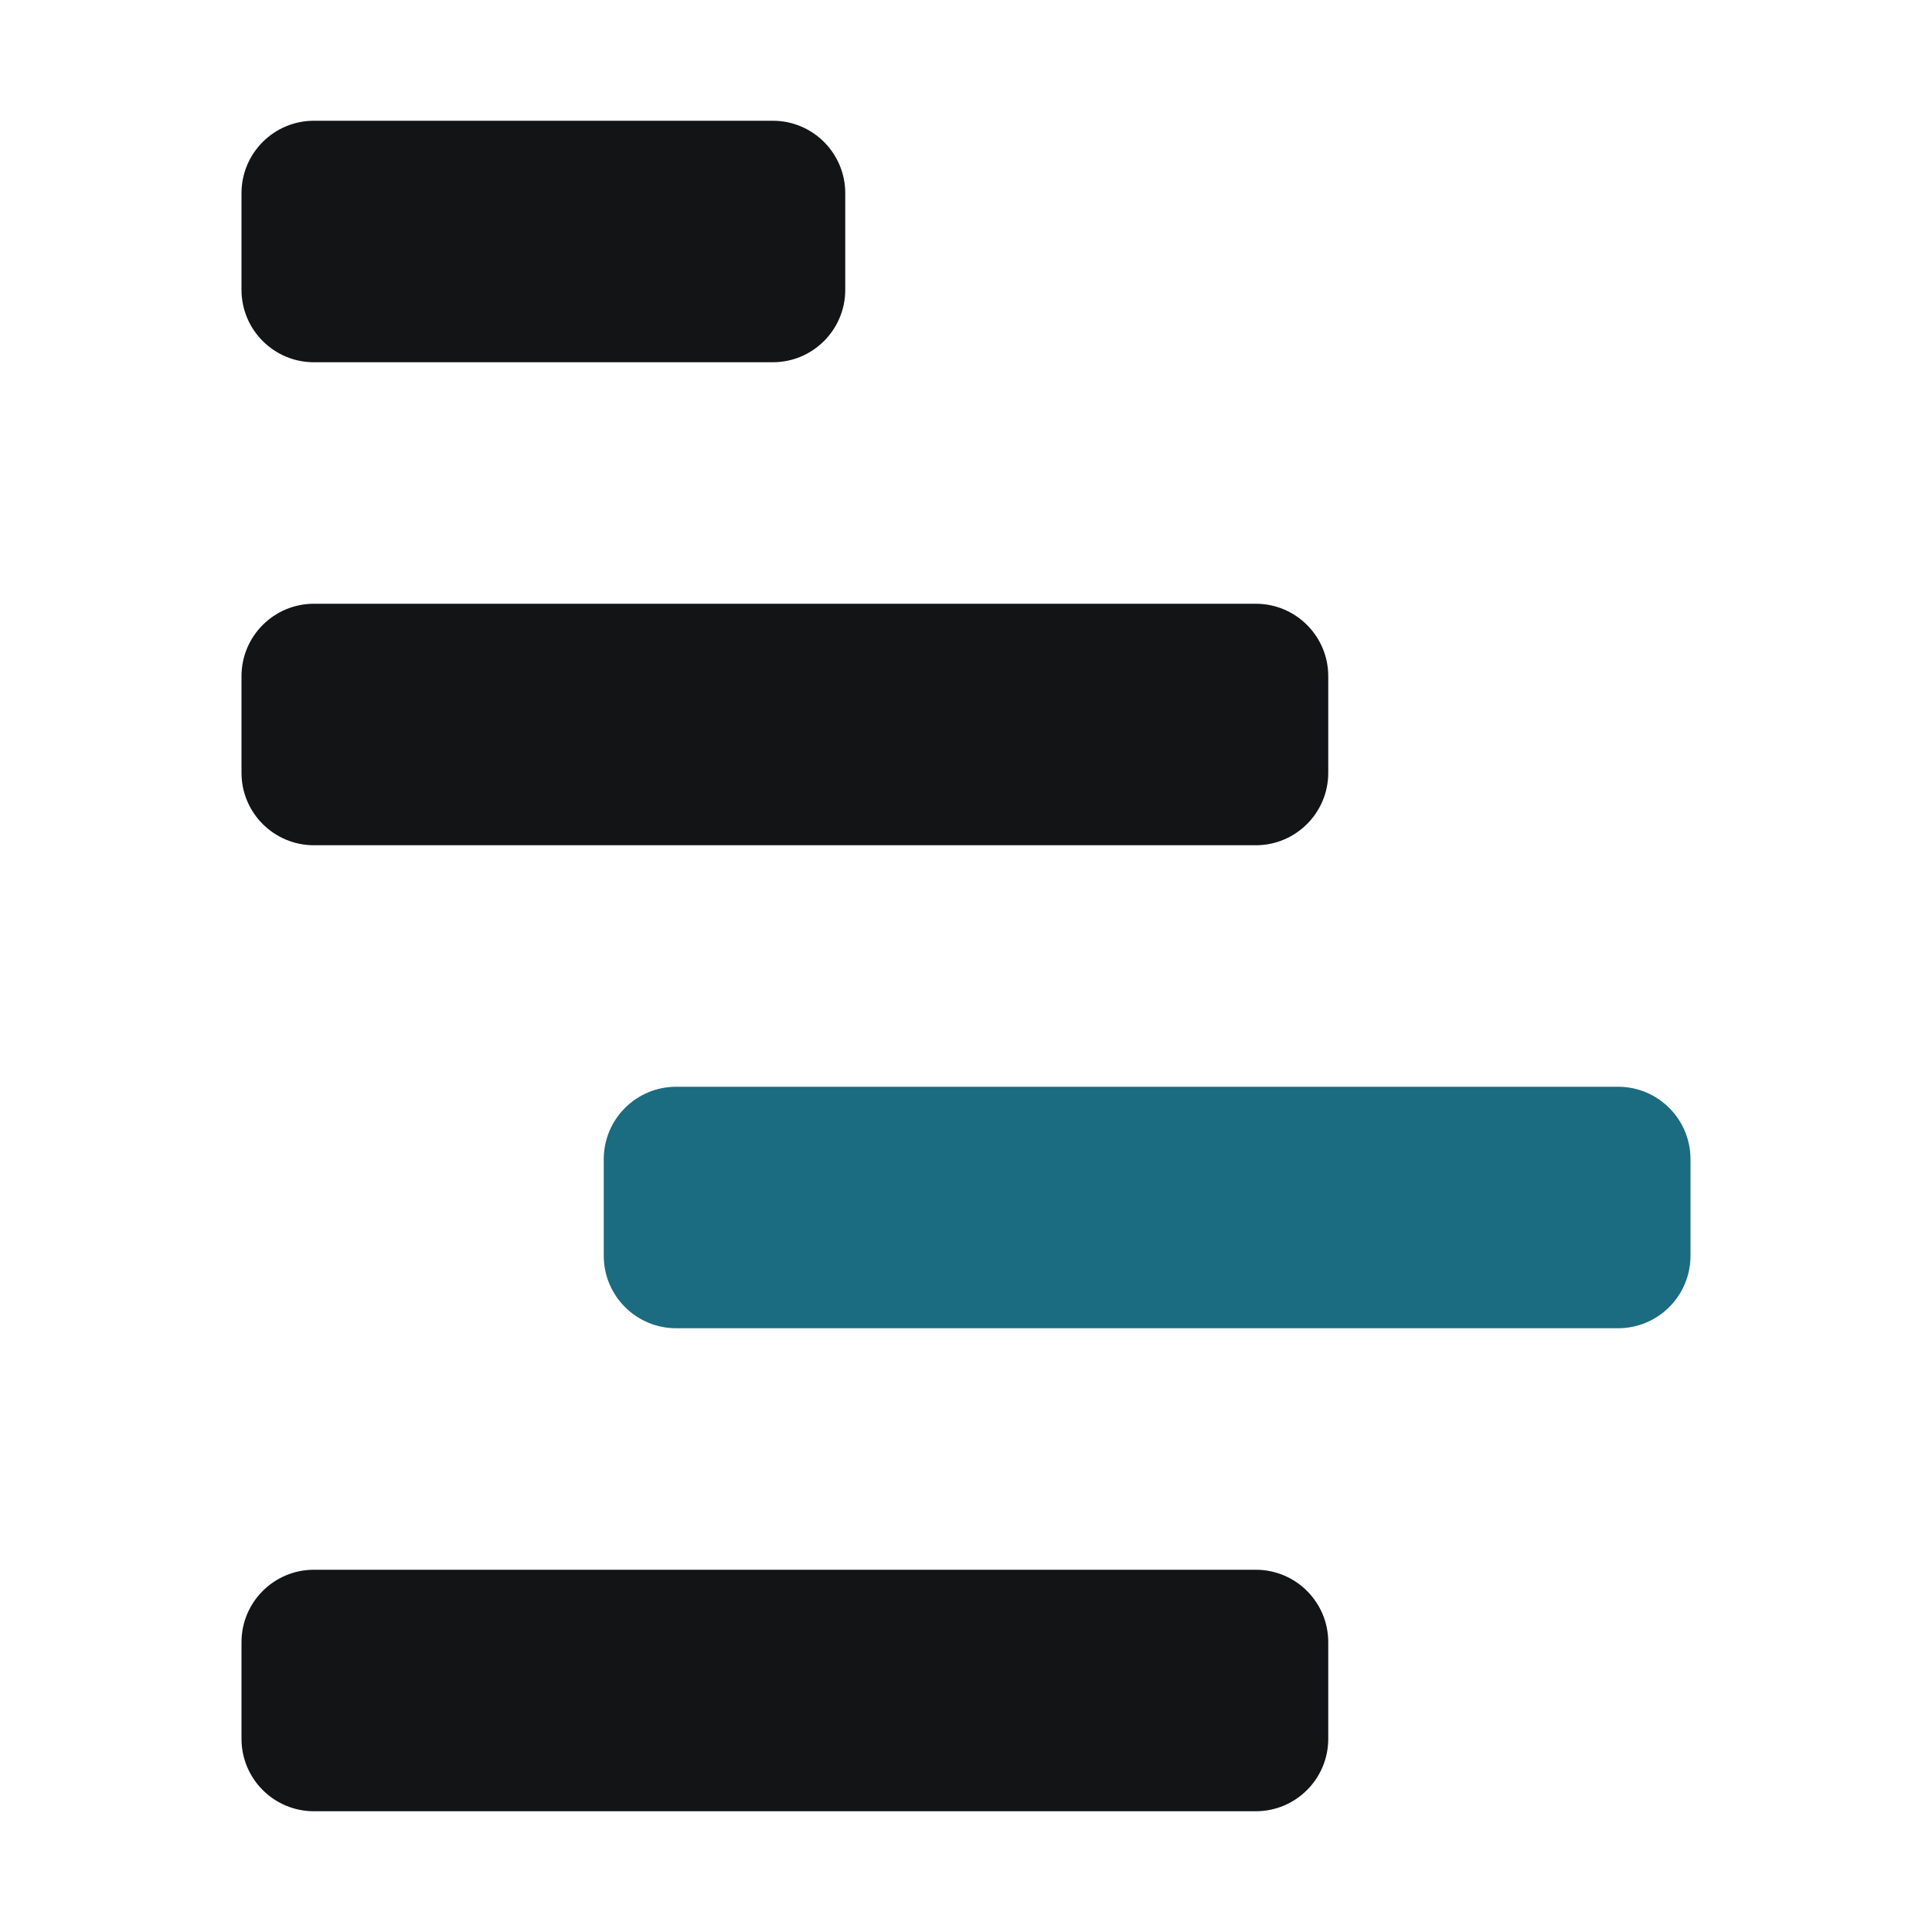
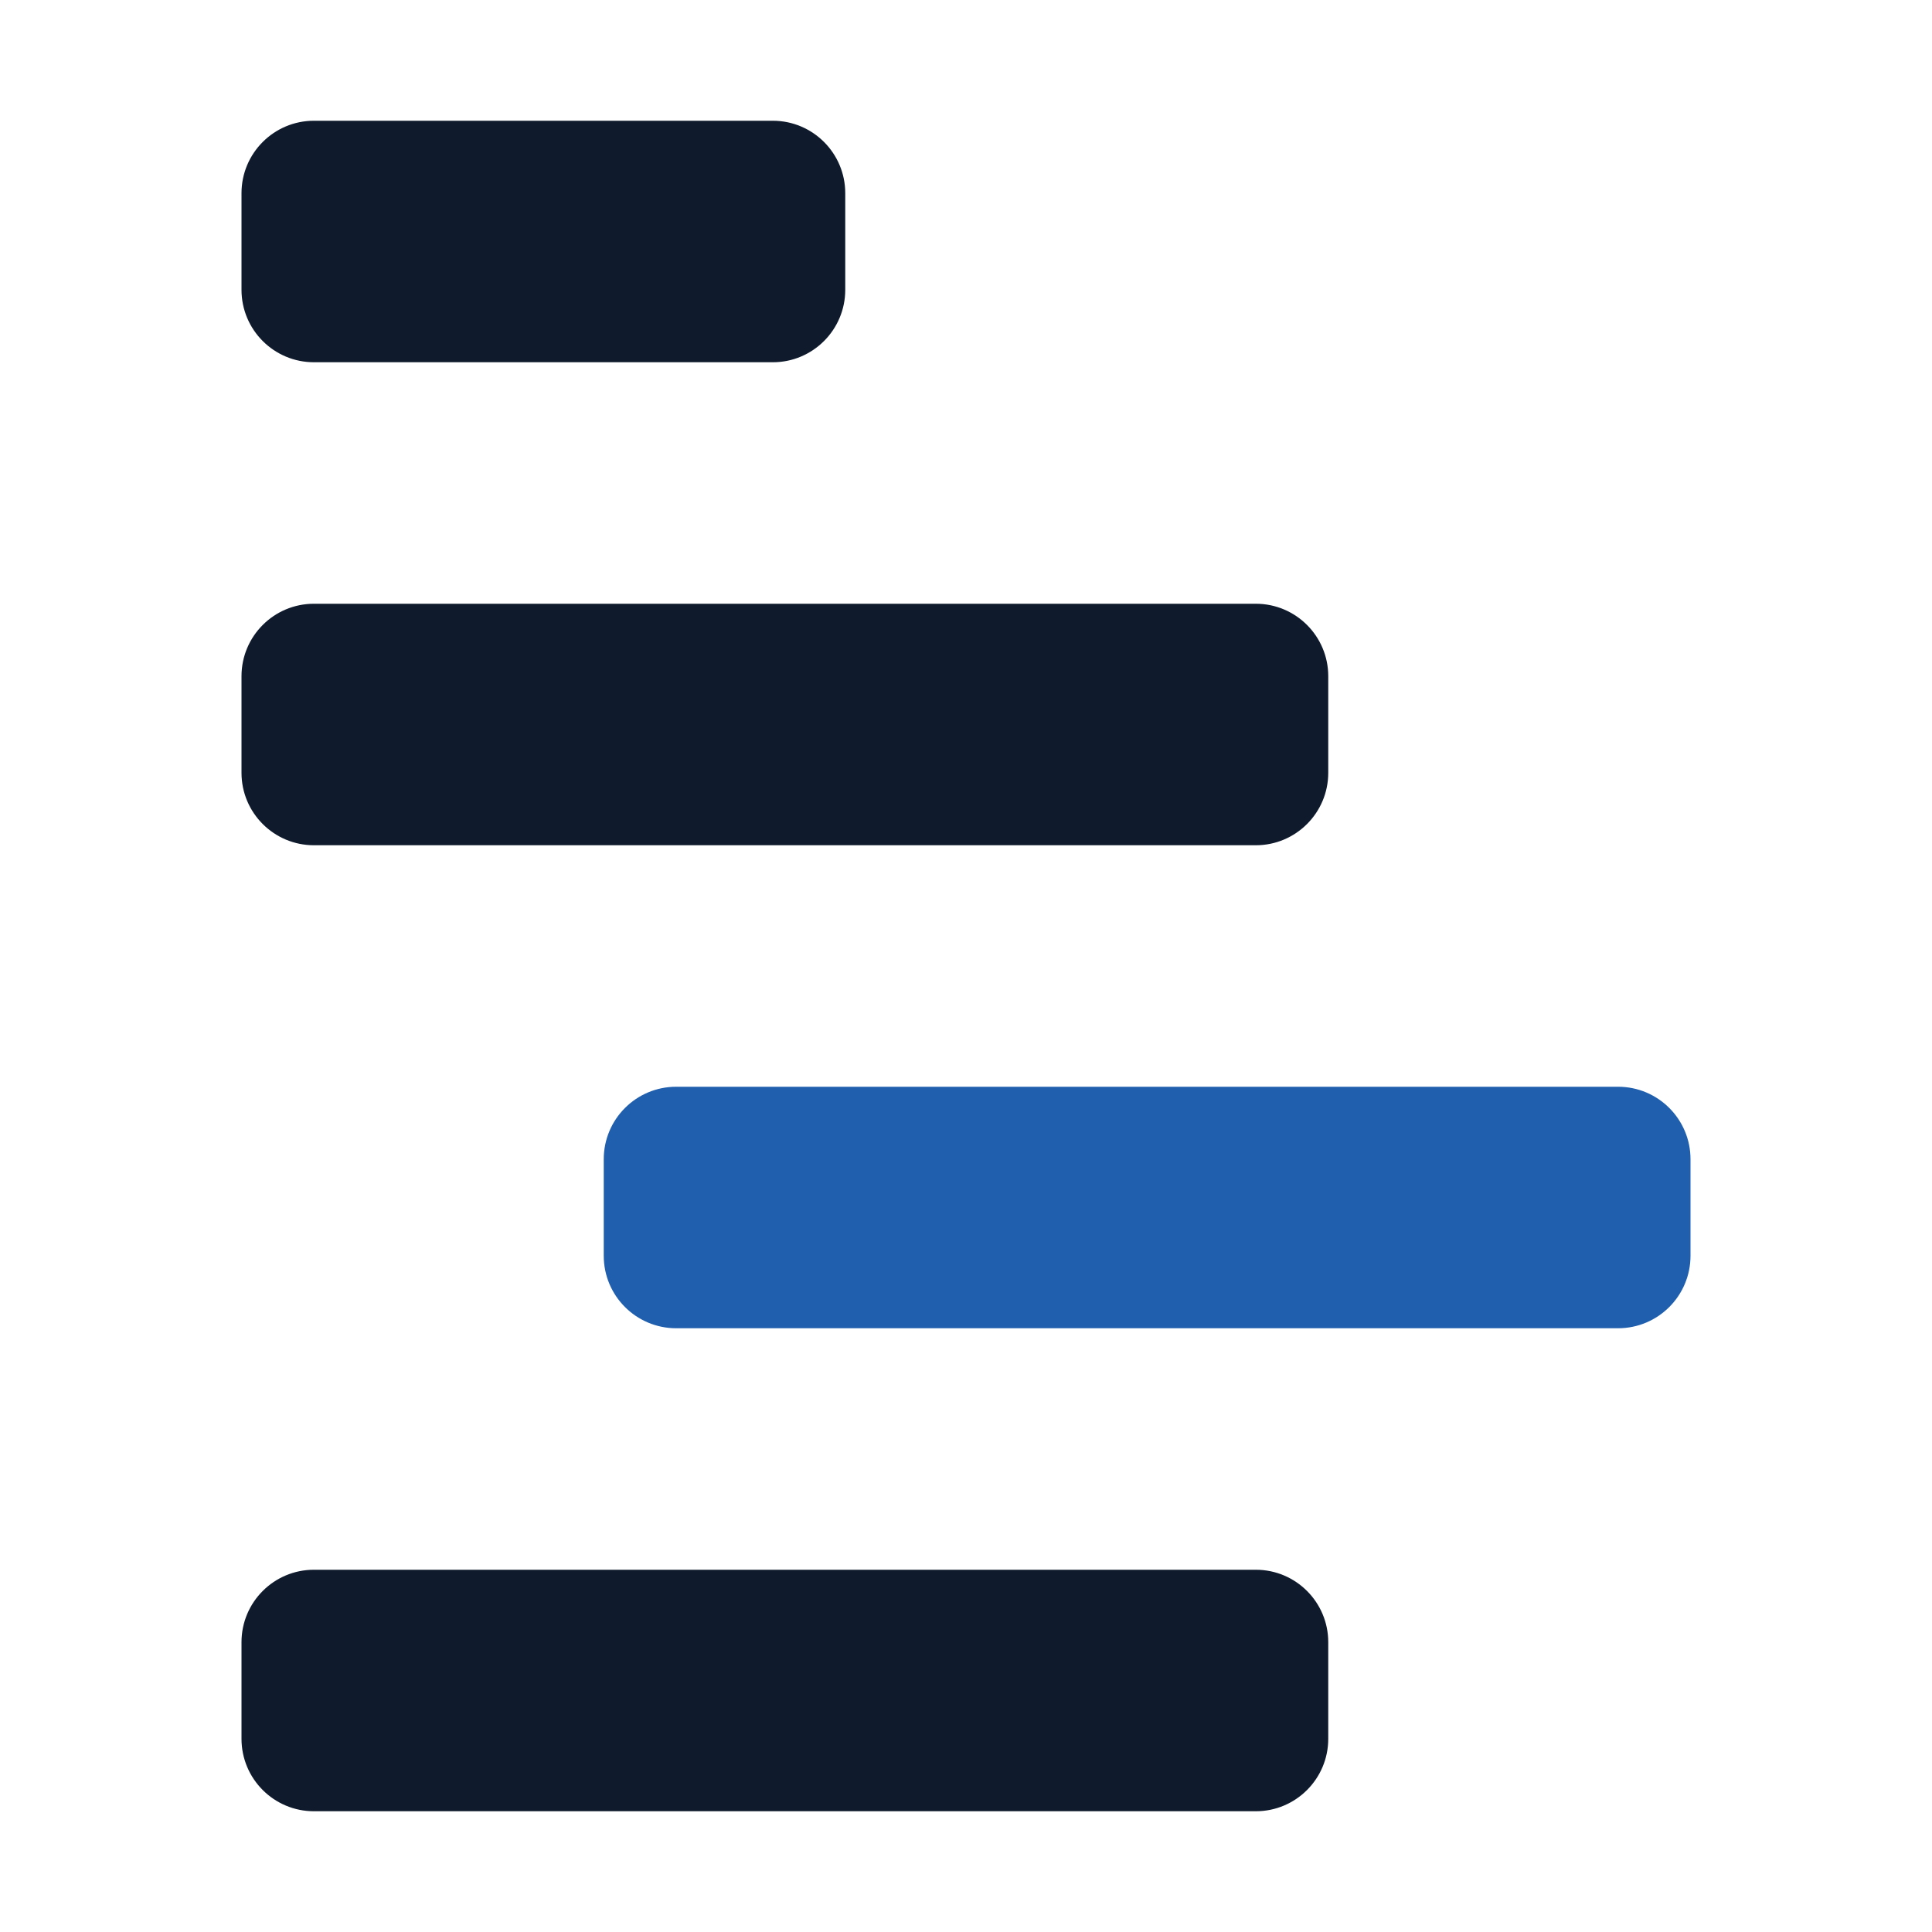
<svg xmlns="http://www.w3.org/2000/svg" viewBox="0 0 16 16" width="16" height="16">
  <style>
-     .ink { fill: #131416 }
-     .acc { fill: #1b6c80 }
-     @media (prefers-color-scheme: dark) { .ink { fill: #eef1f3 } .acc { fill: #6cc0d4 } }
+     .ink { fill: #0f1b2d }
+     .acc { fill: #1f5fae }
+     @media (prefers-color-scheme: dark) { .ink { fill: #e6ecf4 } .acc { fill: #8db4ea } }
  </style>
  <rect class="ink" x="2" y="1" width="5" height="2" rx="0.6" />
  <rect class="ink" x="2" y="5" width="9" height="2" rx="0.6" />
  <rect class="acc" x="5" y="9" width="9" height="2" rx="0.6" />
  <rect class="ink" x="2" y="13" width="9" height="2" rx="0.6" />
</svg>
